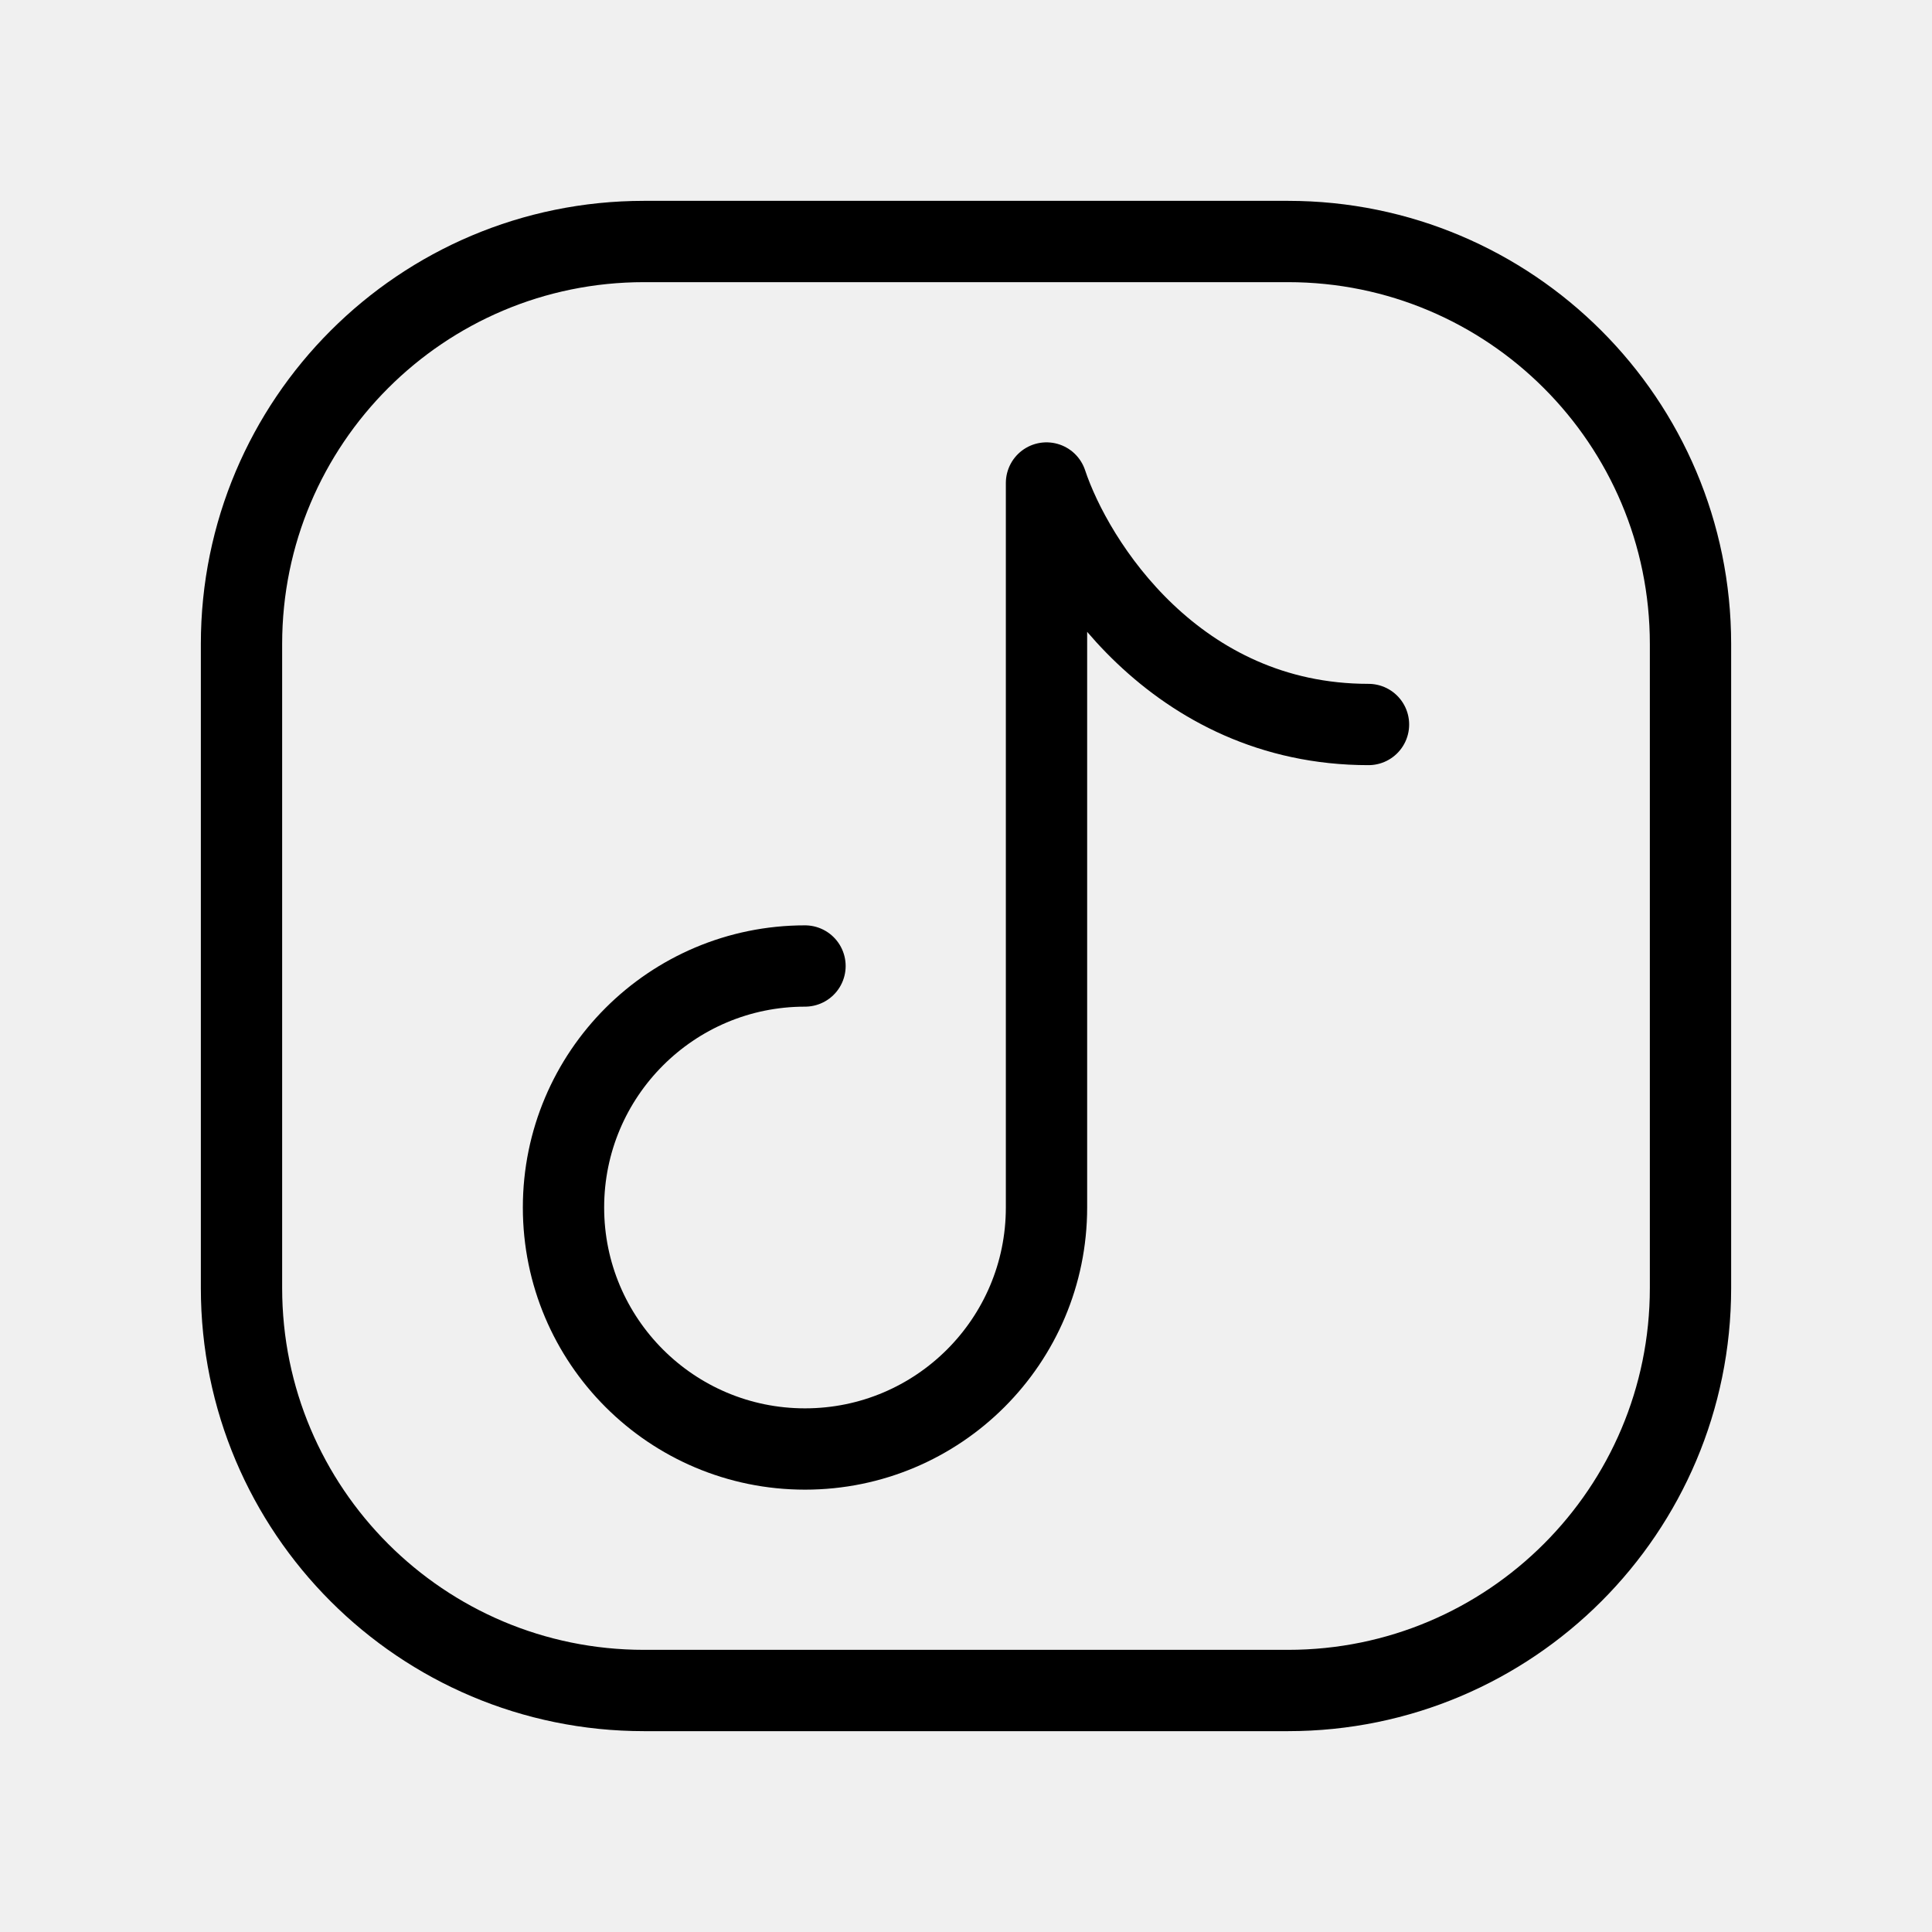
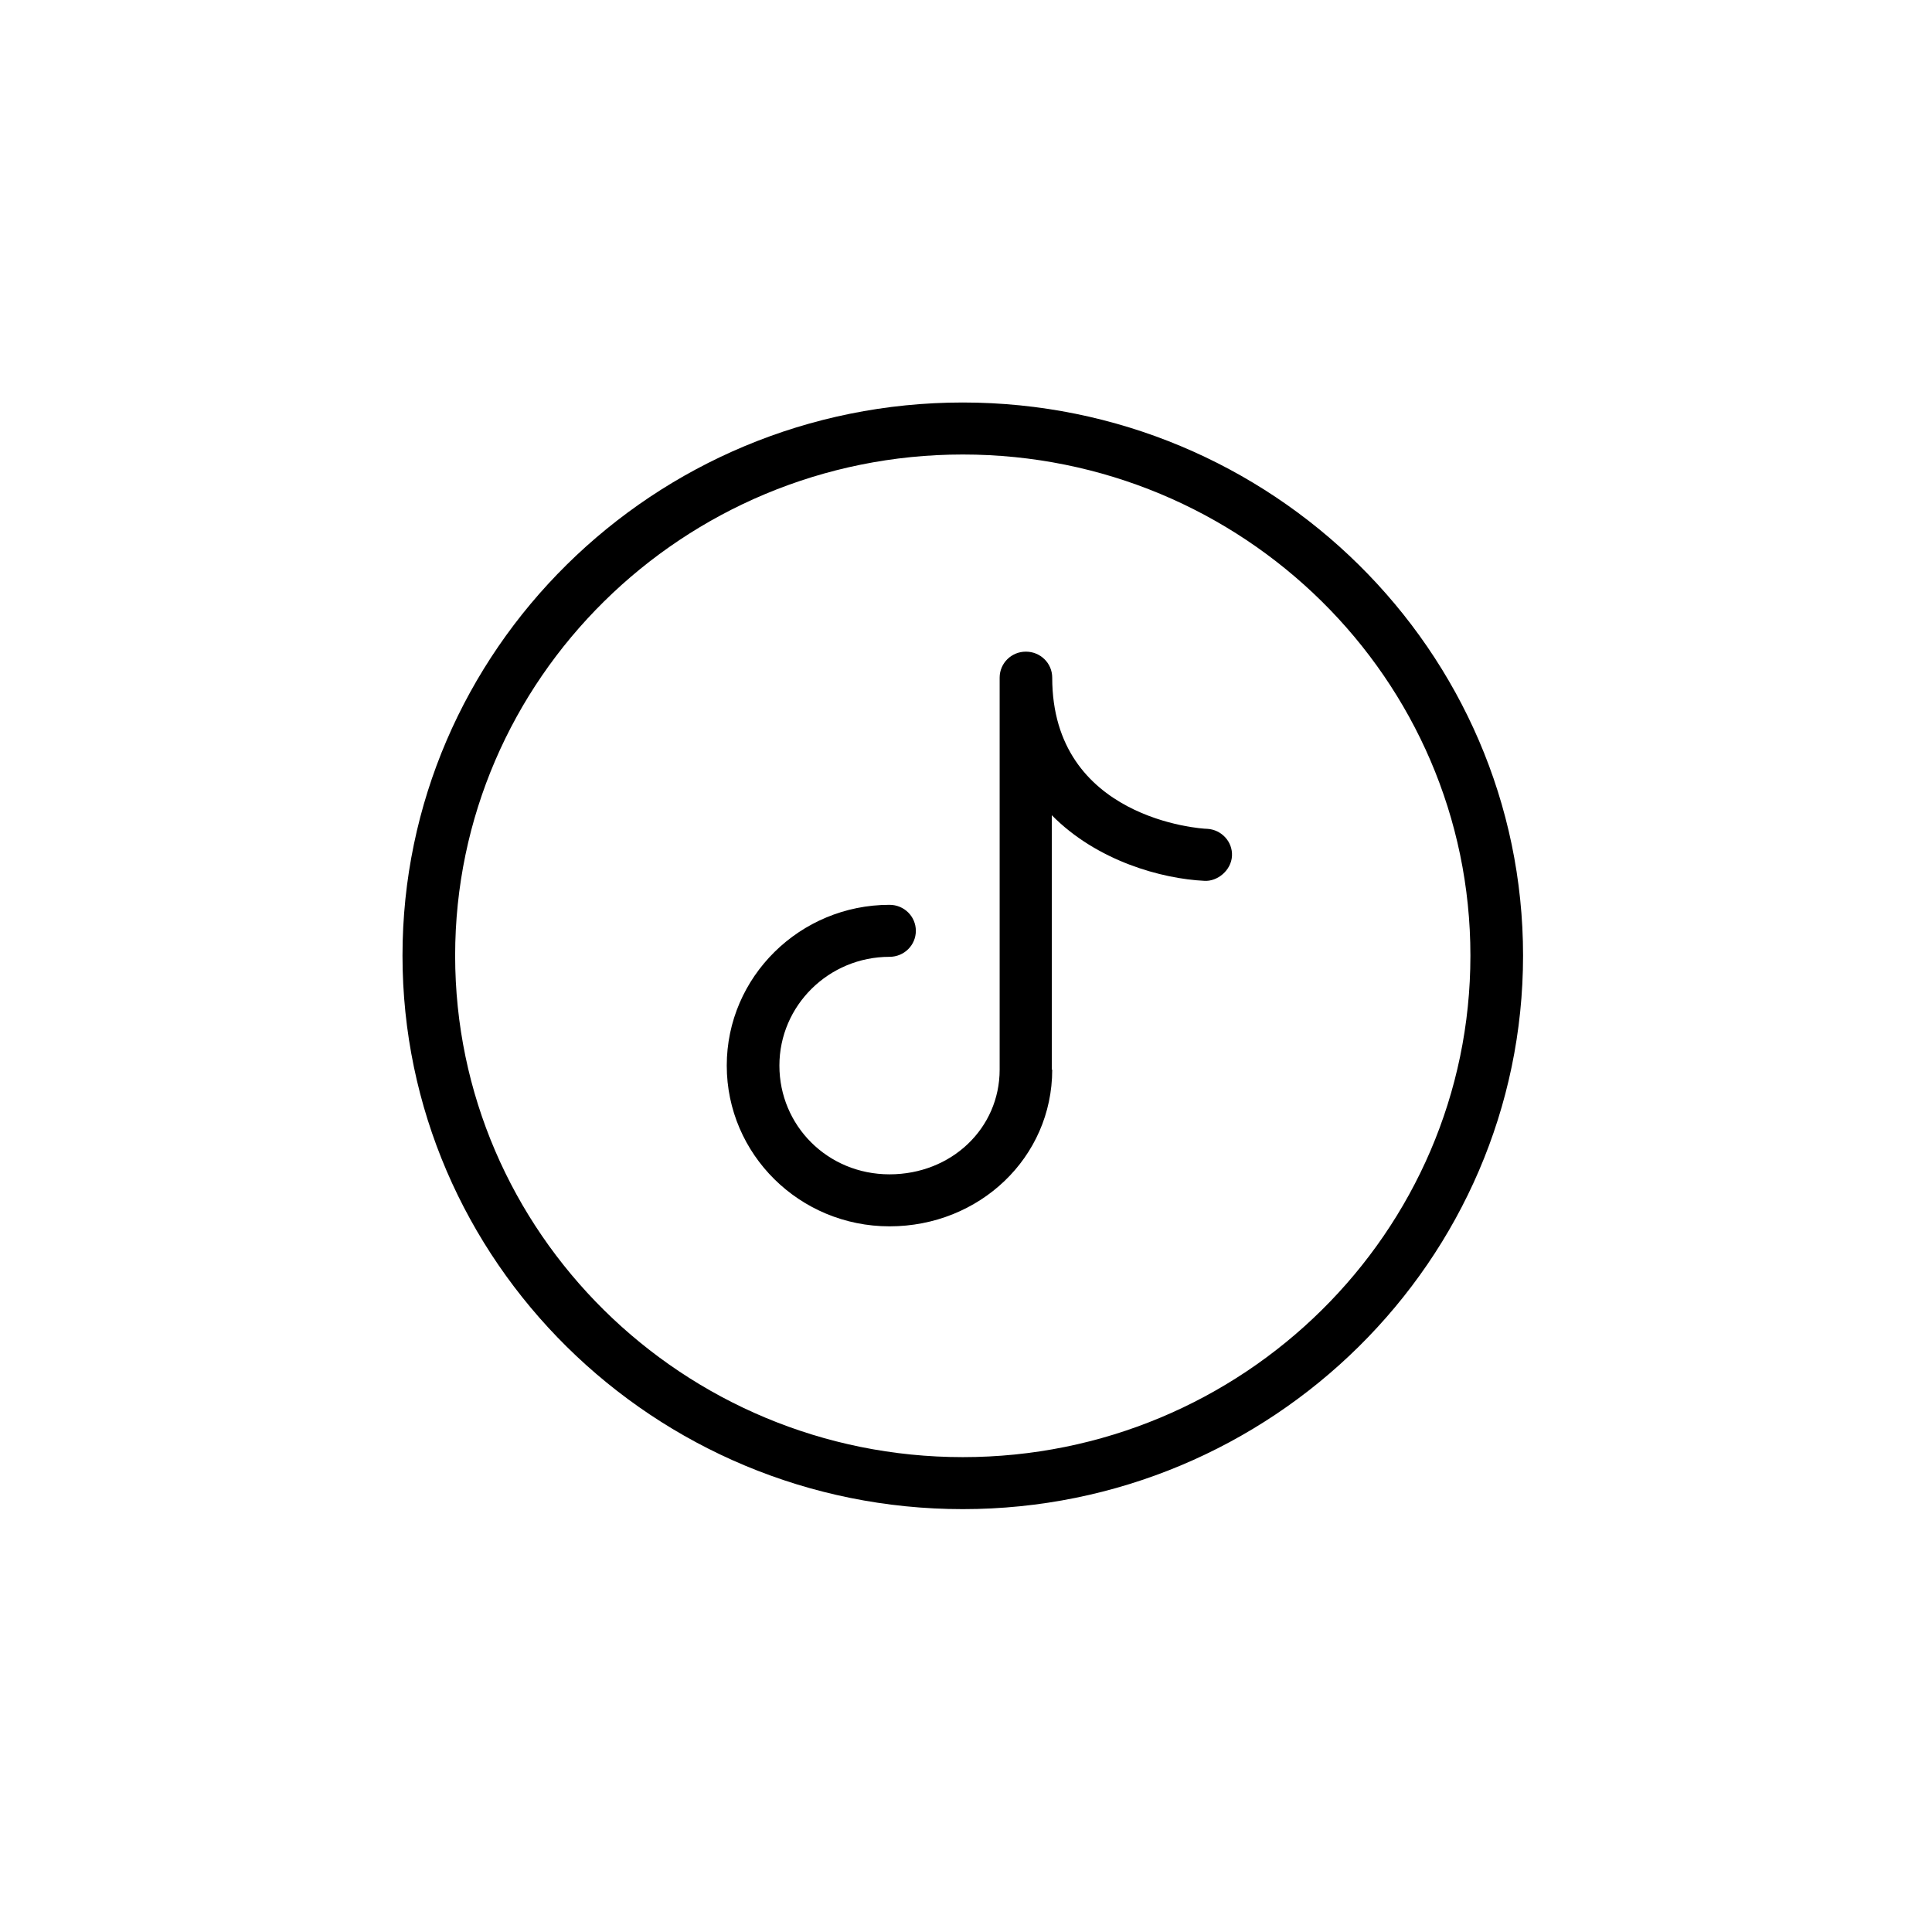
- <svg xmlns="http://www.w3.org/2000/svg" aria-hidden="true" focusable="false" role="presentation" width="24px" height="24px" stroke-width="1.01" viewBox="0 0 24 24" fill="none">
-   <path d="M21 8v8a5 5 0 01-5 5H8a5 5 0 01-5-5V8a5 5 0 015-5h8a5 5 0 015 5z" stroke="#000000" stroke-width="1.01" stroke-linecap="round" stroke-linejoin="round" />
-   <path d="M10 12a3 3 0 103 3V6c.333 1 1.6 3 4 3" stroke="#000000" stroke-width="1.01" stroke-linecap="round" stroke-linejoin="round" />
+ <svg xmlns="http://www.w3.org/2000/svg" width="24" height="24" viewBox="0 0 24 24" fill="none">
+   <rect width="24" height="24" fill="white" />
+   <path d="M11.96 18.747C8.123 18.747 5 15.662 5 11.871C5 8.08 8.123 5 11.96 5C15.797 5 18.92 8.085 18.92 11.871C18.92 15.656 15.797 18.747 11.96 18.747ZM11.96 5.646C8.485 5.646 5.654 8.438 5.654 11.871C5.654 15.304 8.48 18.101 11.96 18.101C15.44 18.101 18.266 15.309 18.266 11.871C18.266 8.433 15.44 5.646 11.96 5.646ZM13.066 13.287V10.127C13.629 10.698 14.434 10.917 14.962 10.942C15.123 10.952 15.294 10.813 15.304 10.634C15.314 10.455 15.173 10.306 14.997 10.296C14.917 10.296 13.071 10.172 13.071 8.418C13.071 8.239 12.925 8.095 12.744 8.095C12.563 8.095 12.418 8.239 12.418 8.418V13.287C12.418 14.017 11.819 14.588 11.05 14.588C10.28 14.588 9.682 13.982 9.682 13.237C9.682 12.492 10.295 11.886 11.05 11.886C11.231 11.886 11.377 11.742 11.377 11.563C11.377 11.384 11.231 11.24 11.05 11.24C9.938 11.24 9.028 12.134 9.028 13.237C9.028 14.34 9.933 15.234 11.05 15.234C12.166 15.234 13.071 14.38 13.071 13.287H13.066Z" fill="black" />
</svg>
